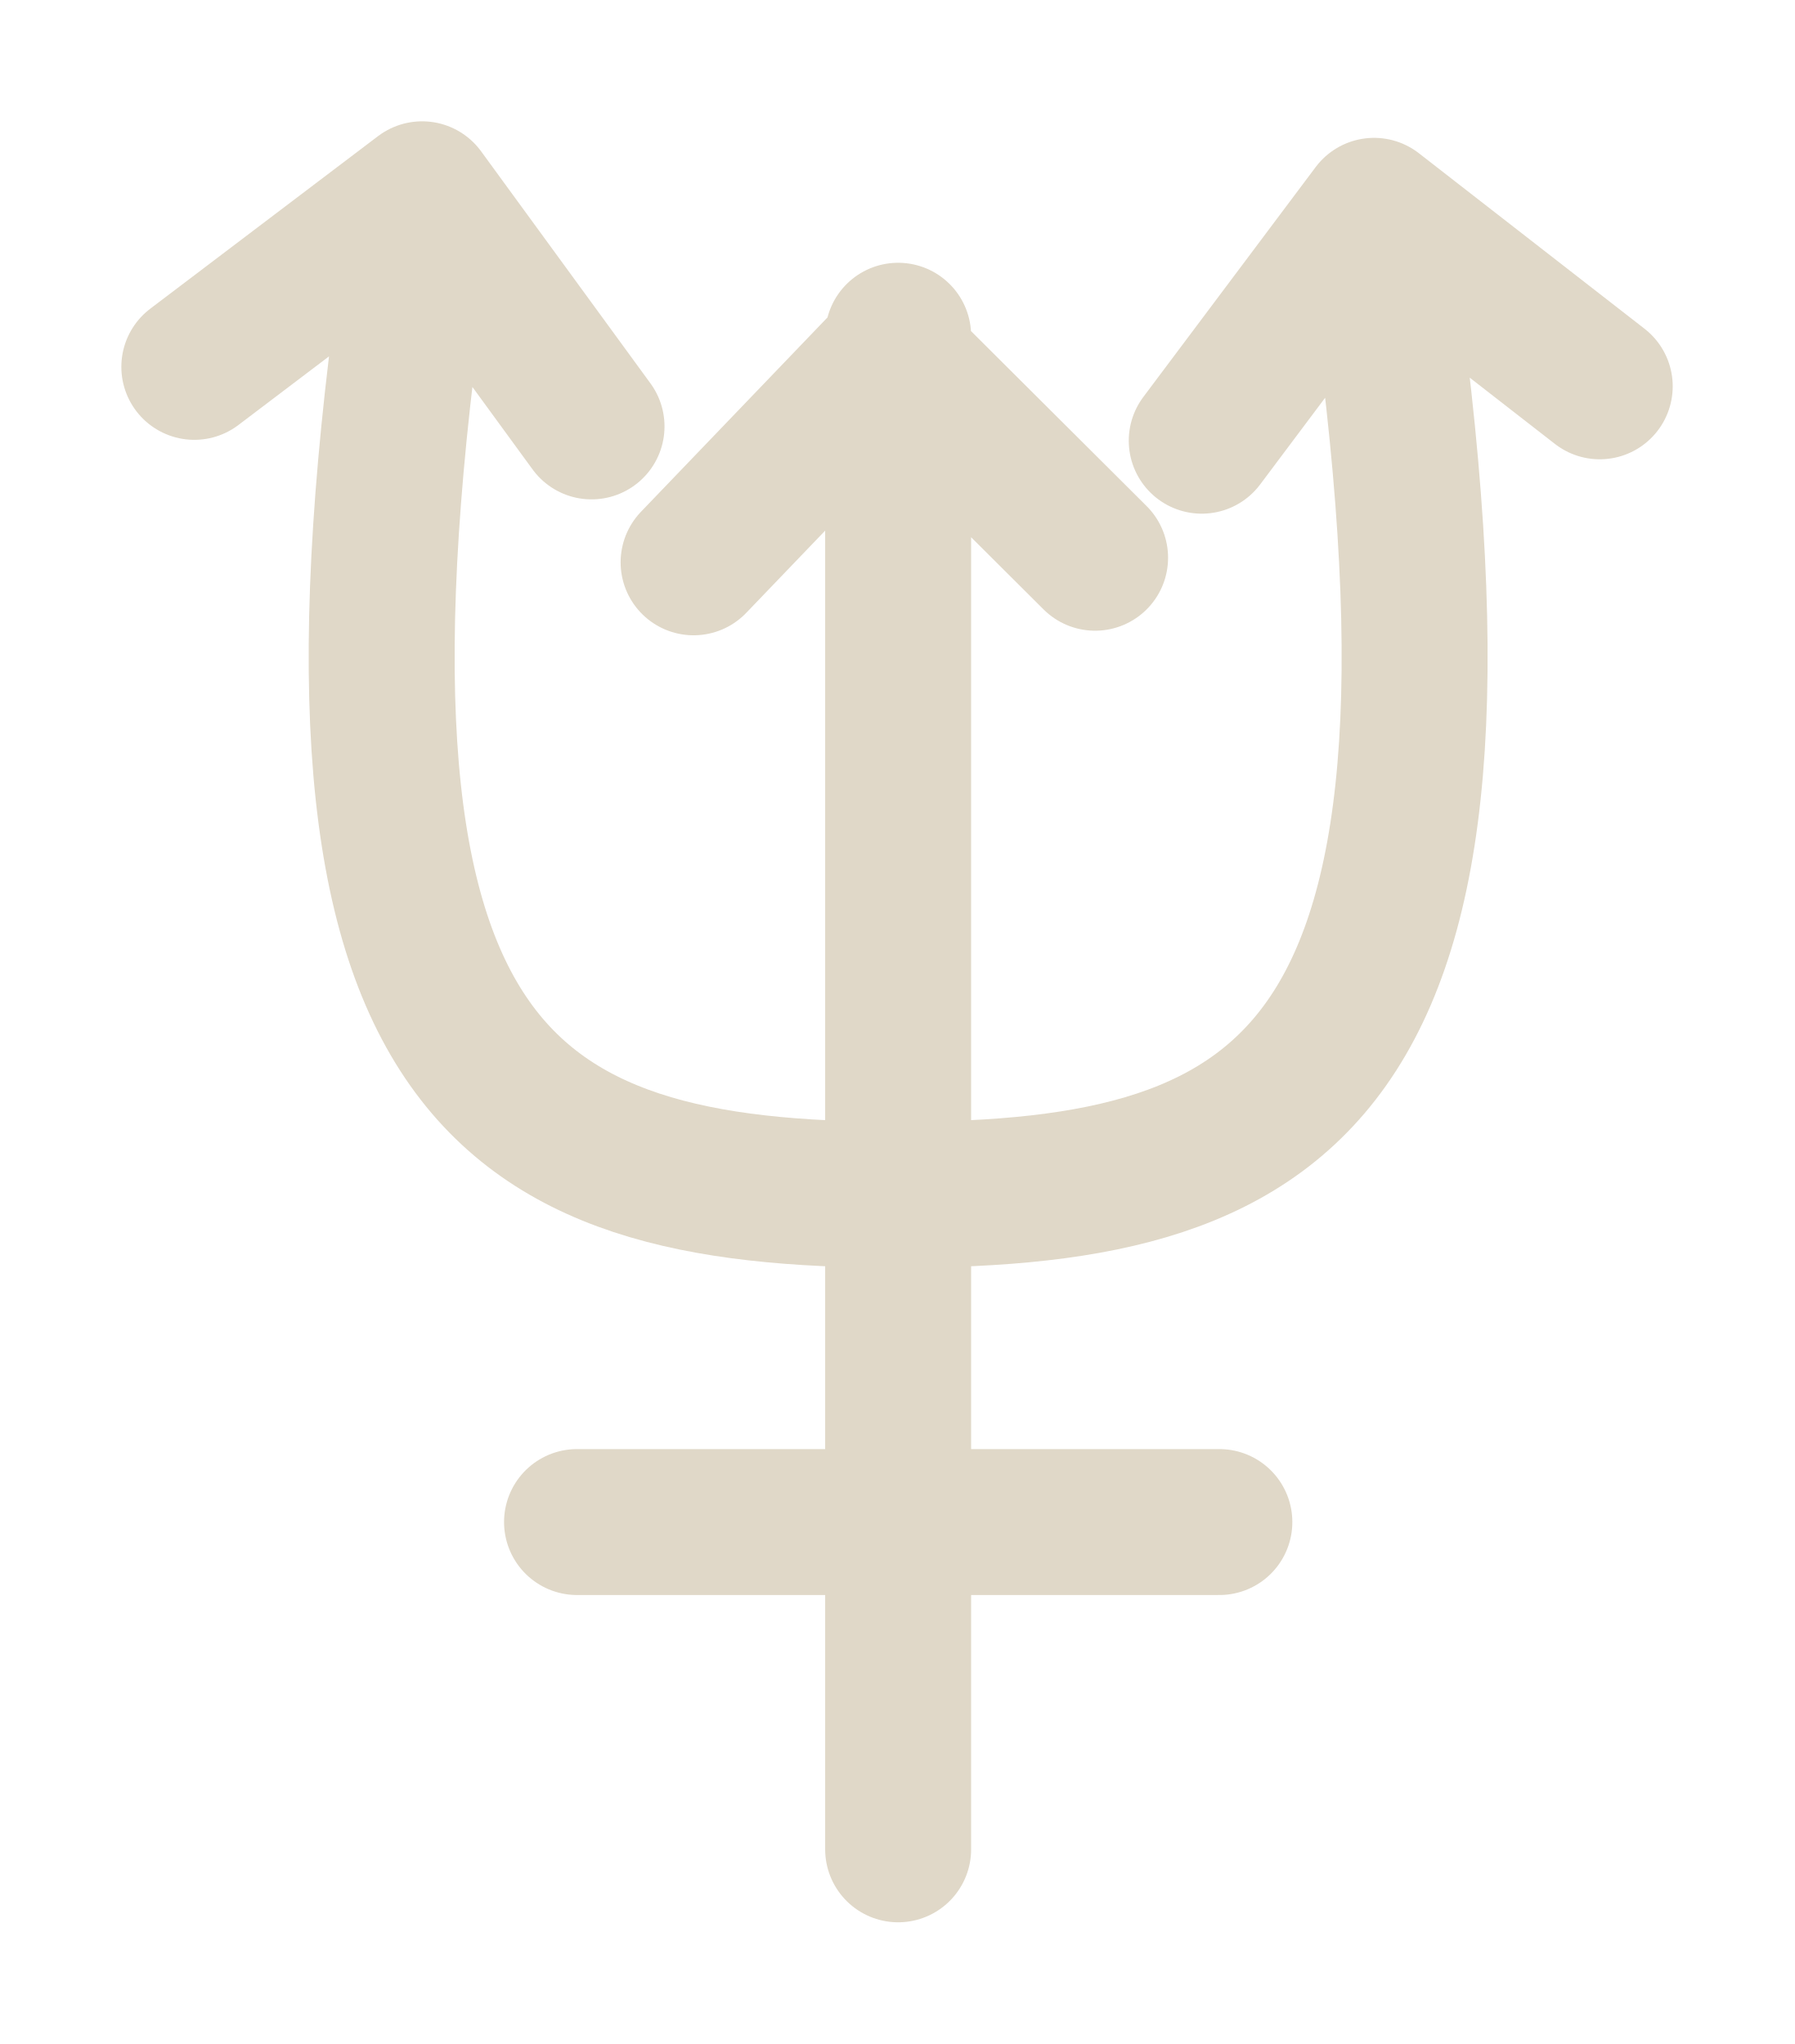
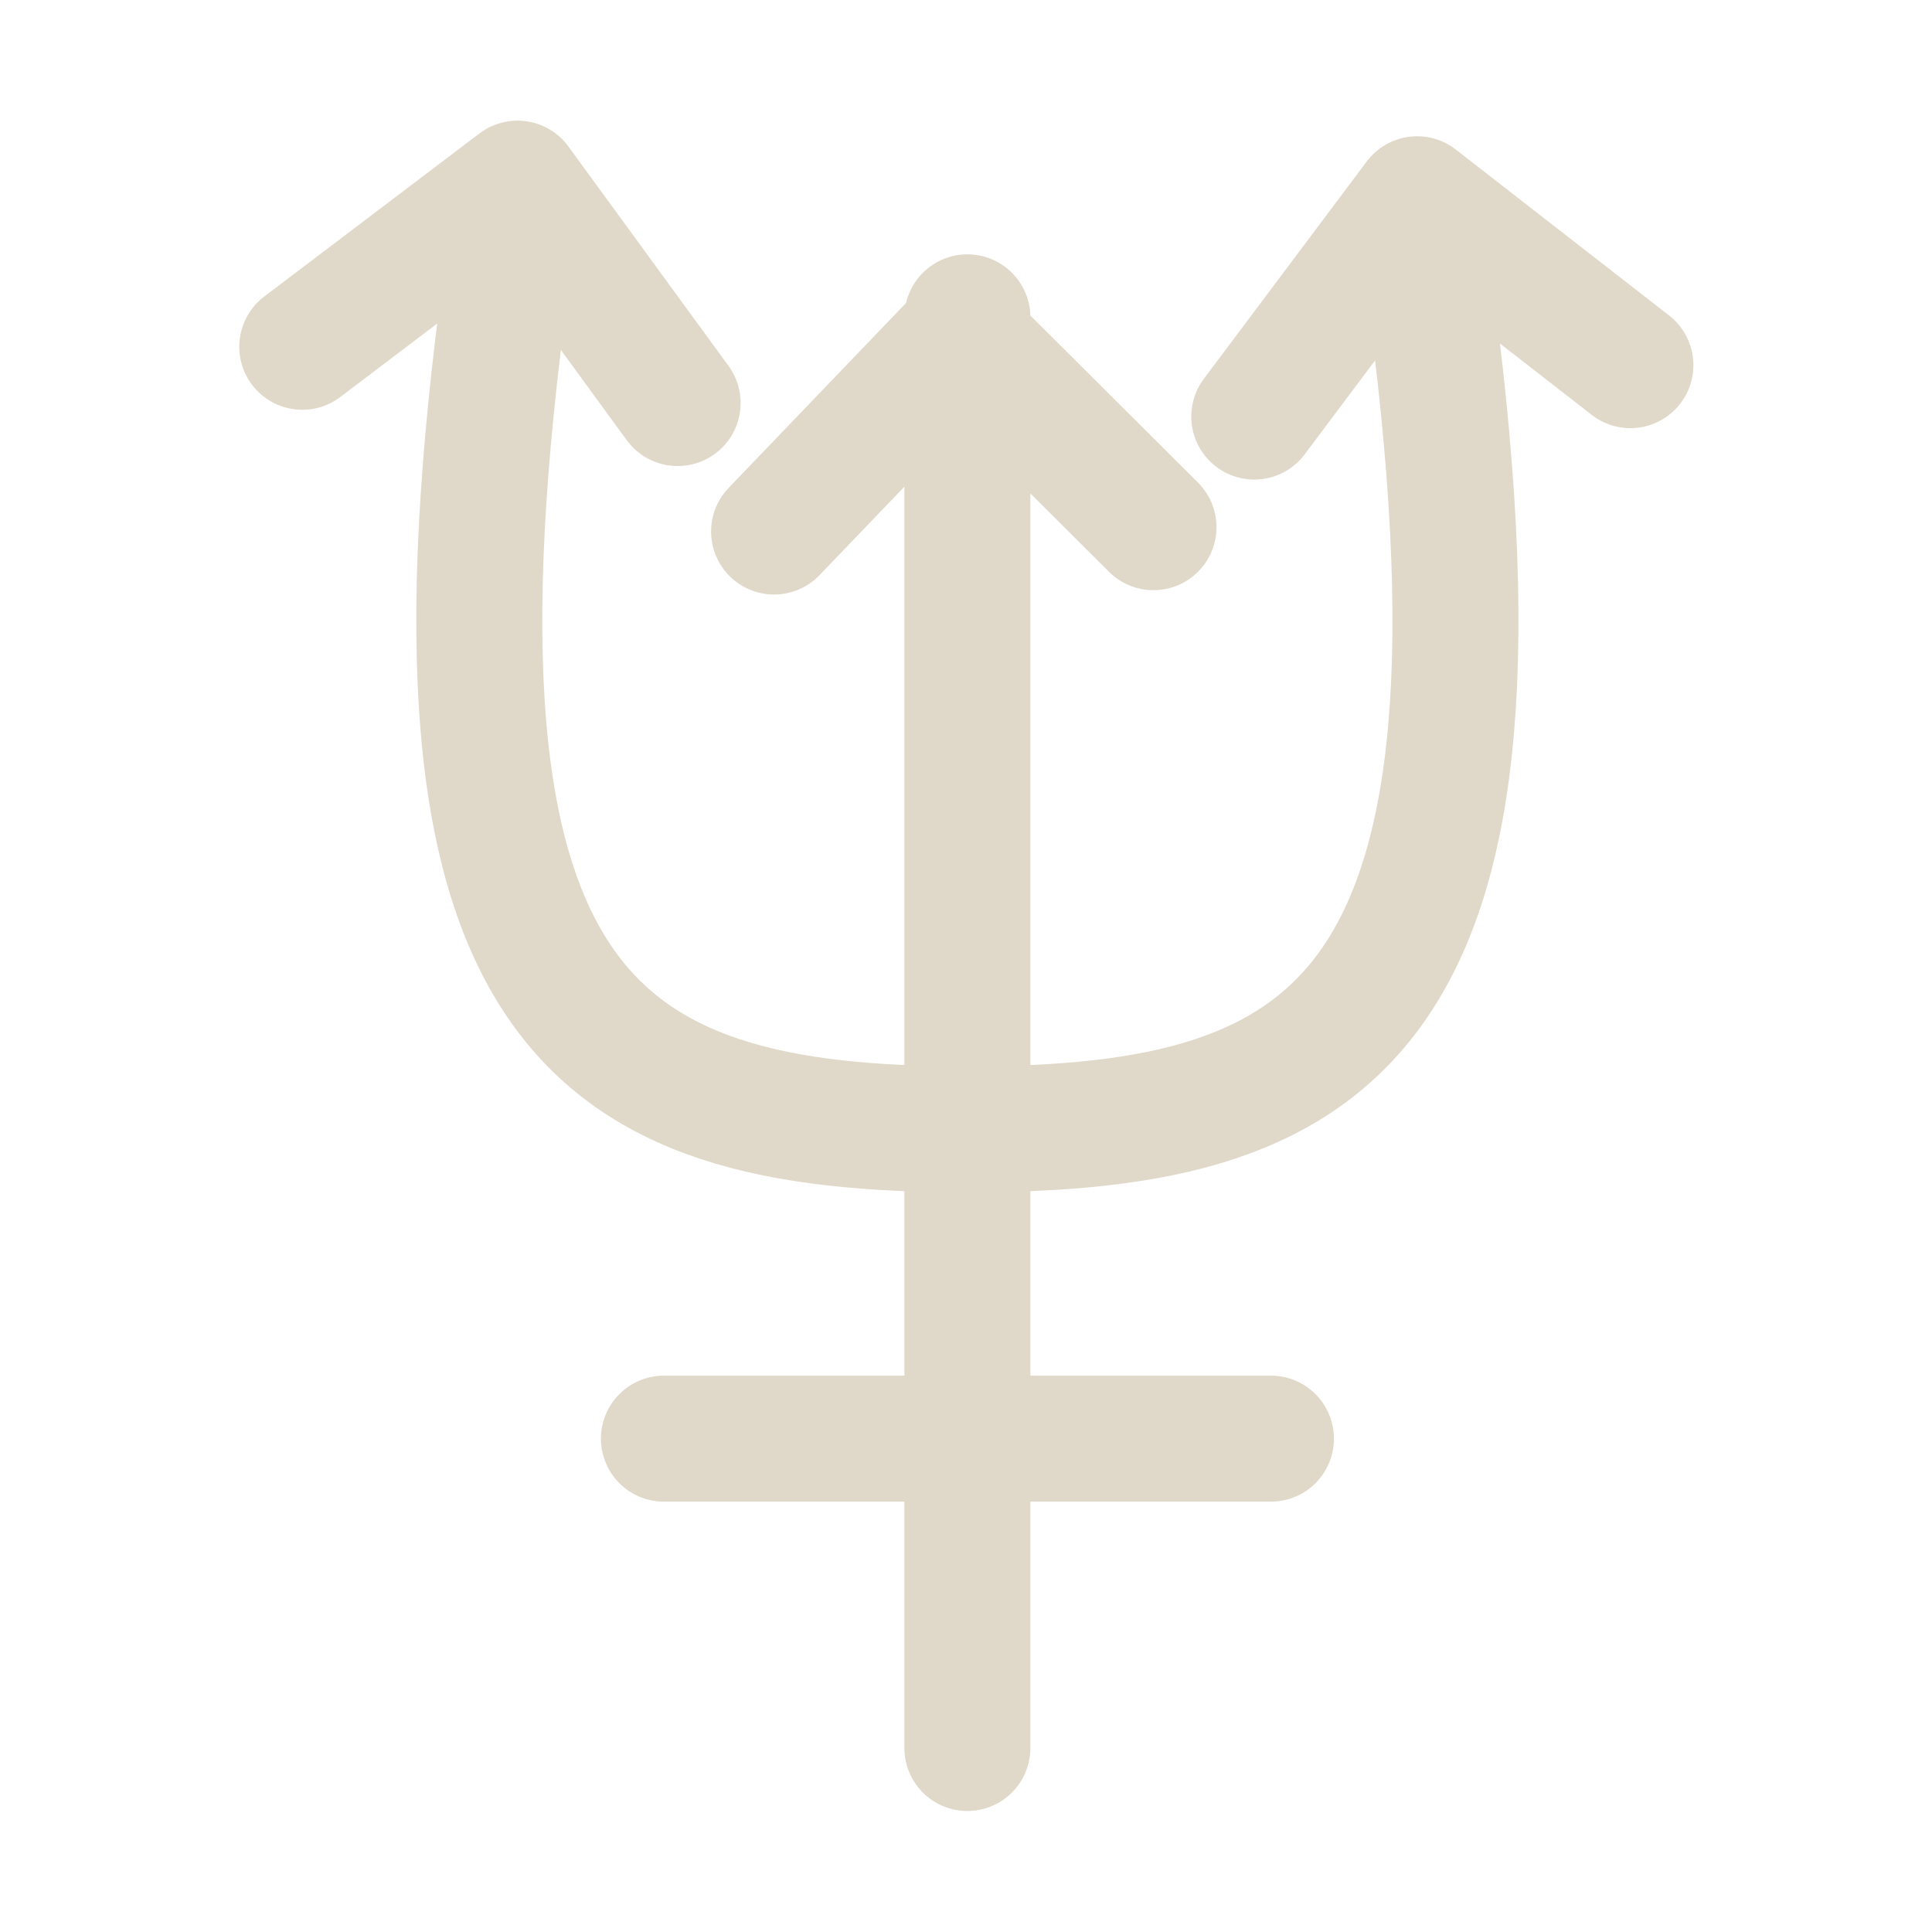
- <svg xmlns="http://www.w3.org/2000/svg" viewBox="-9.35 -9.53 18.44 21.01" fill="none" stroke="#e0d8c8" stroke-width="1.5" stroke-linecap="round" stroke-linejoin="round">
+ <svg xmlns="http://www.w3.org/2000/svg" viewBox="-10.64 -9.53 21.01 21.01" fill="none" stroke="#e0d8c8" stroke-width="1.37" stroke-linecap="round" stroke-linejoin="round">
  <path d="m 3.0,-5.0 1.771,-2.363 2.319,1.804 m -14.443,-0.2 2.341,-1.774 1.741,2.386 m -1.8,-1.773 c -1.238,8.41 0.825,9.671 4.951,9.671 4.126,0 6.189,-1.261 4.951,-9.671 m -7.053,3.17 2.04,-2.126 2.086,2.079 m -5.324,9.912 6.601,0 m -3.301,-12.194 0,15.558" />
</svg>
